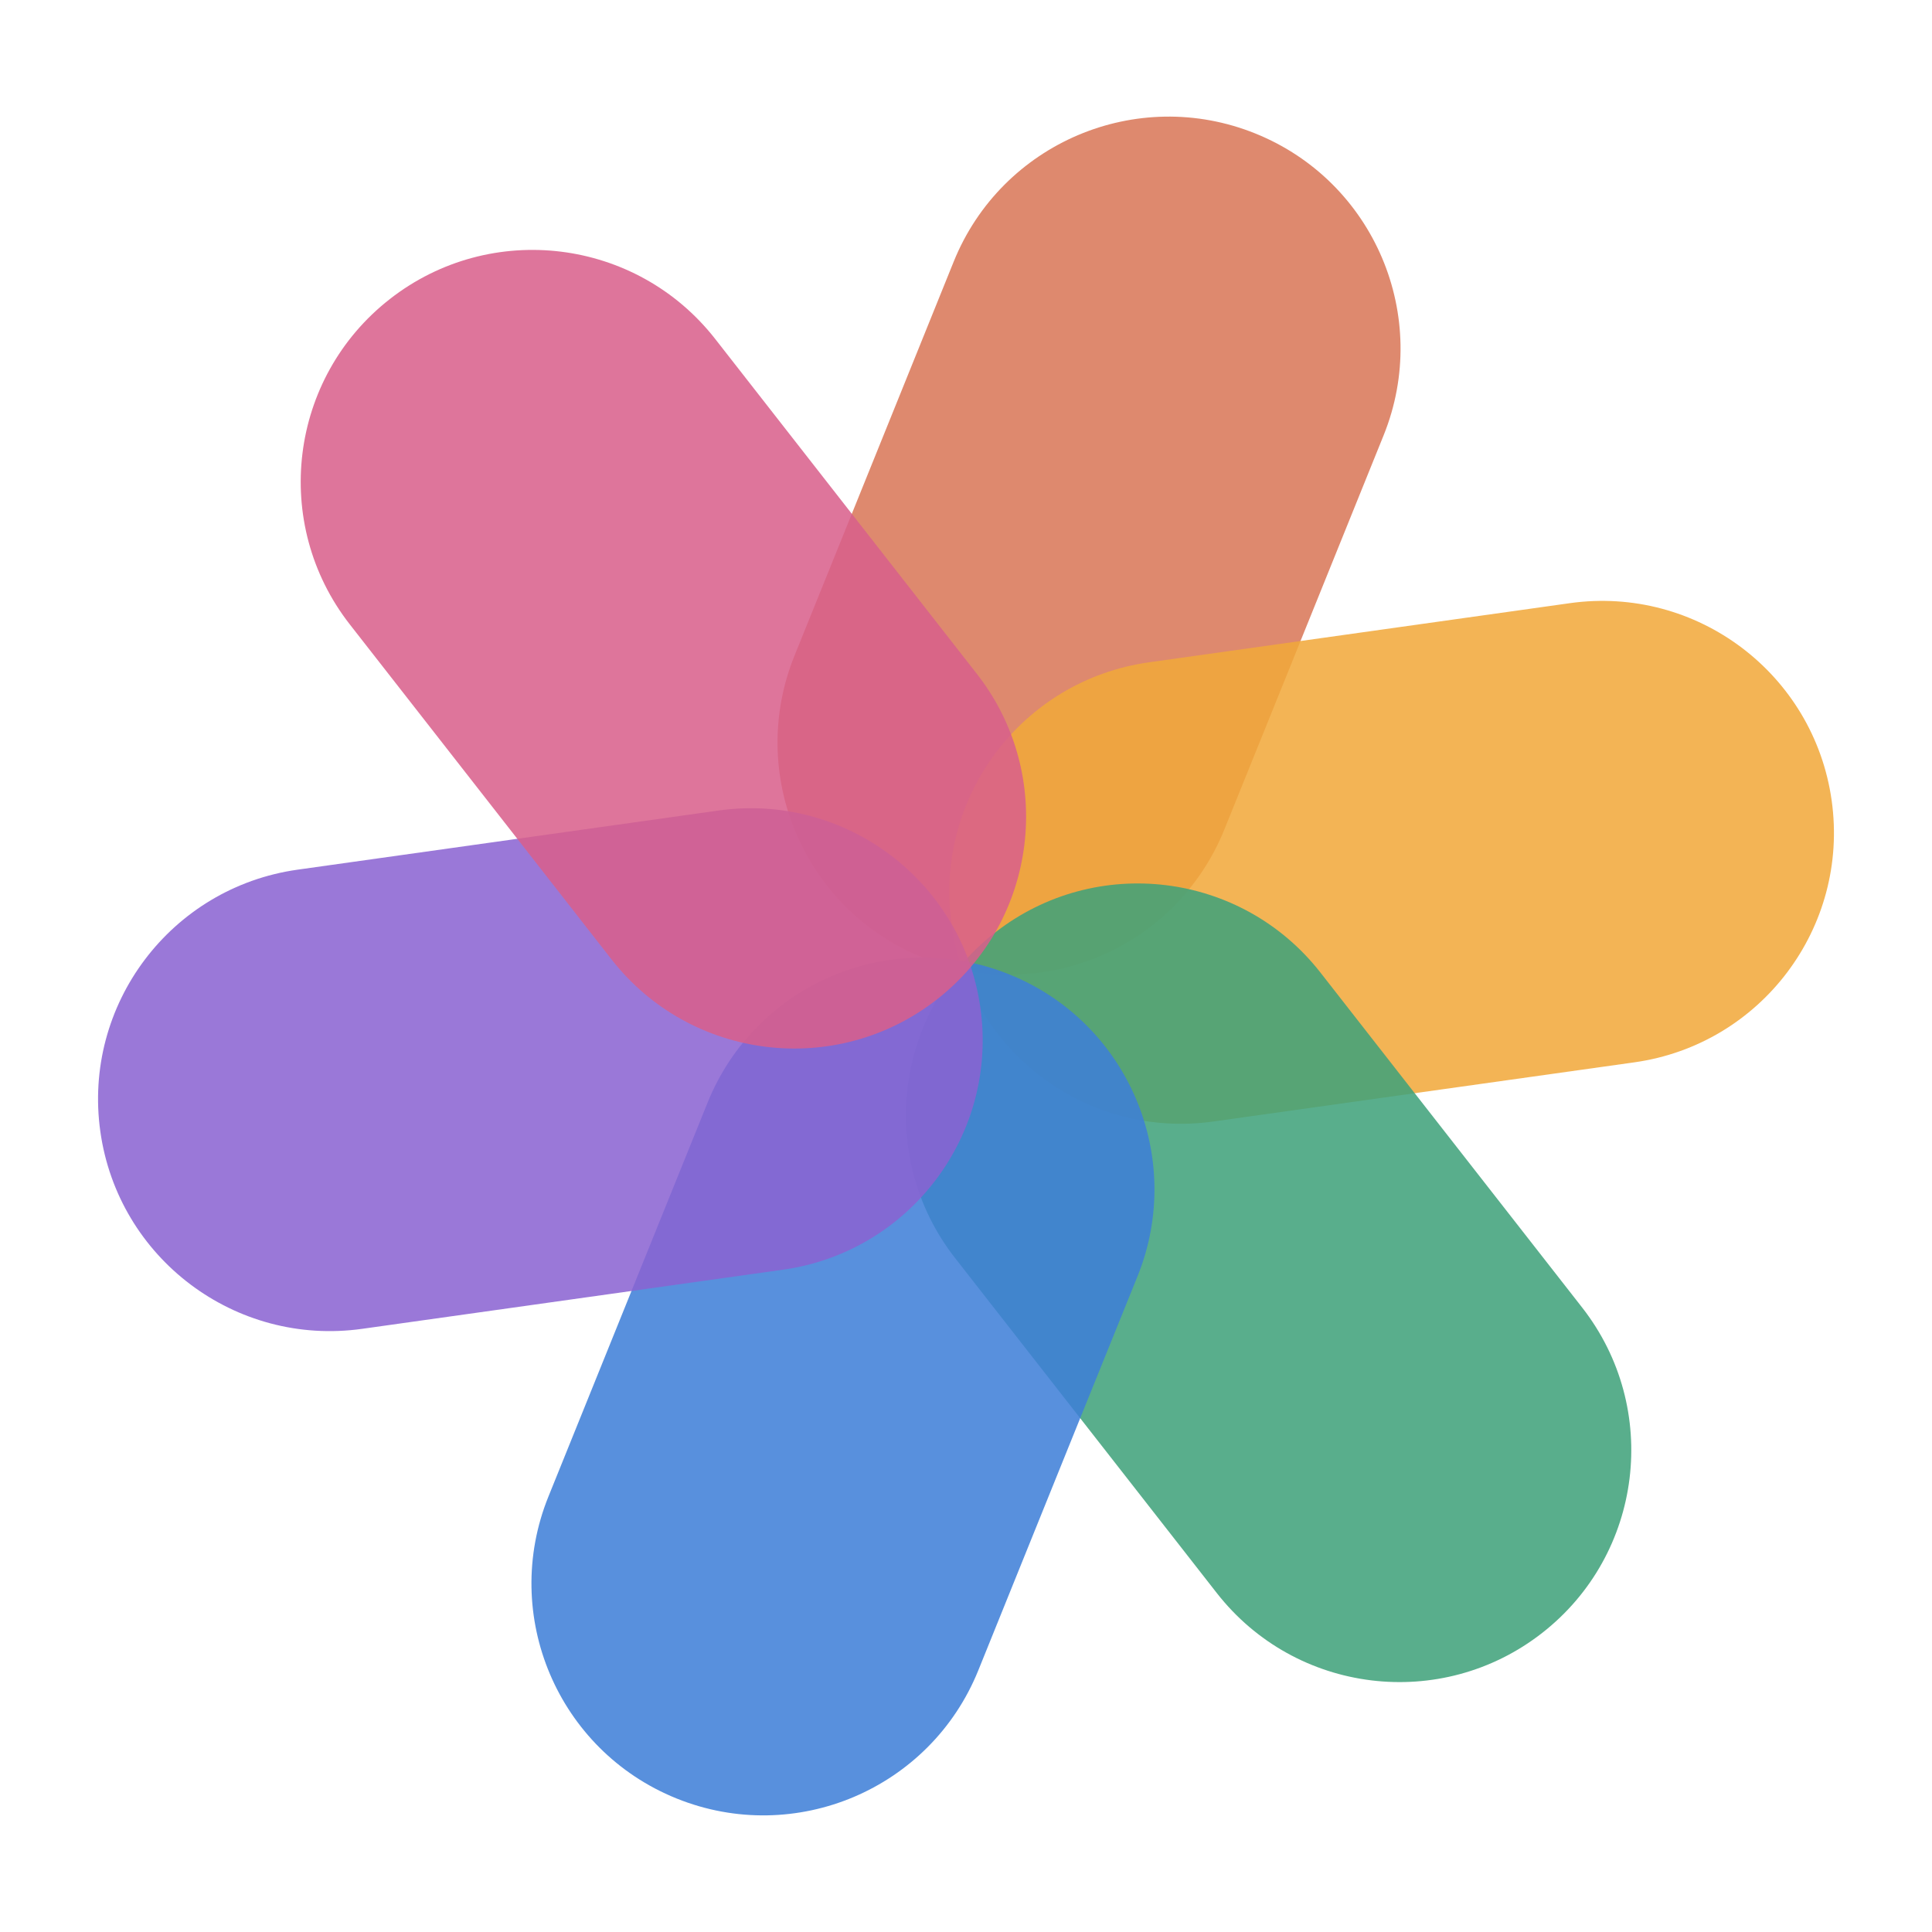
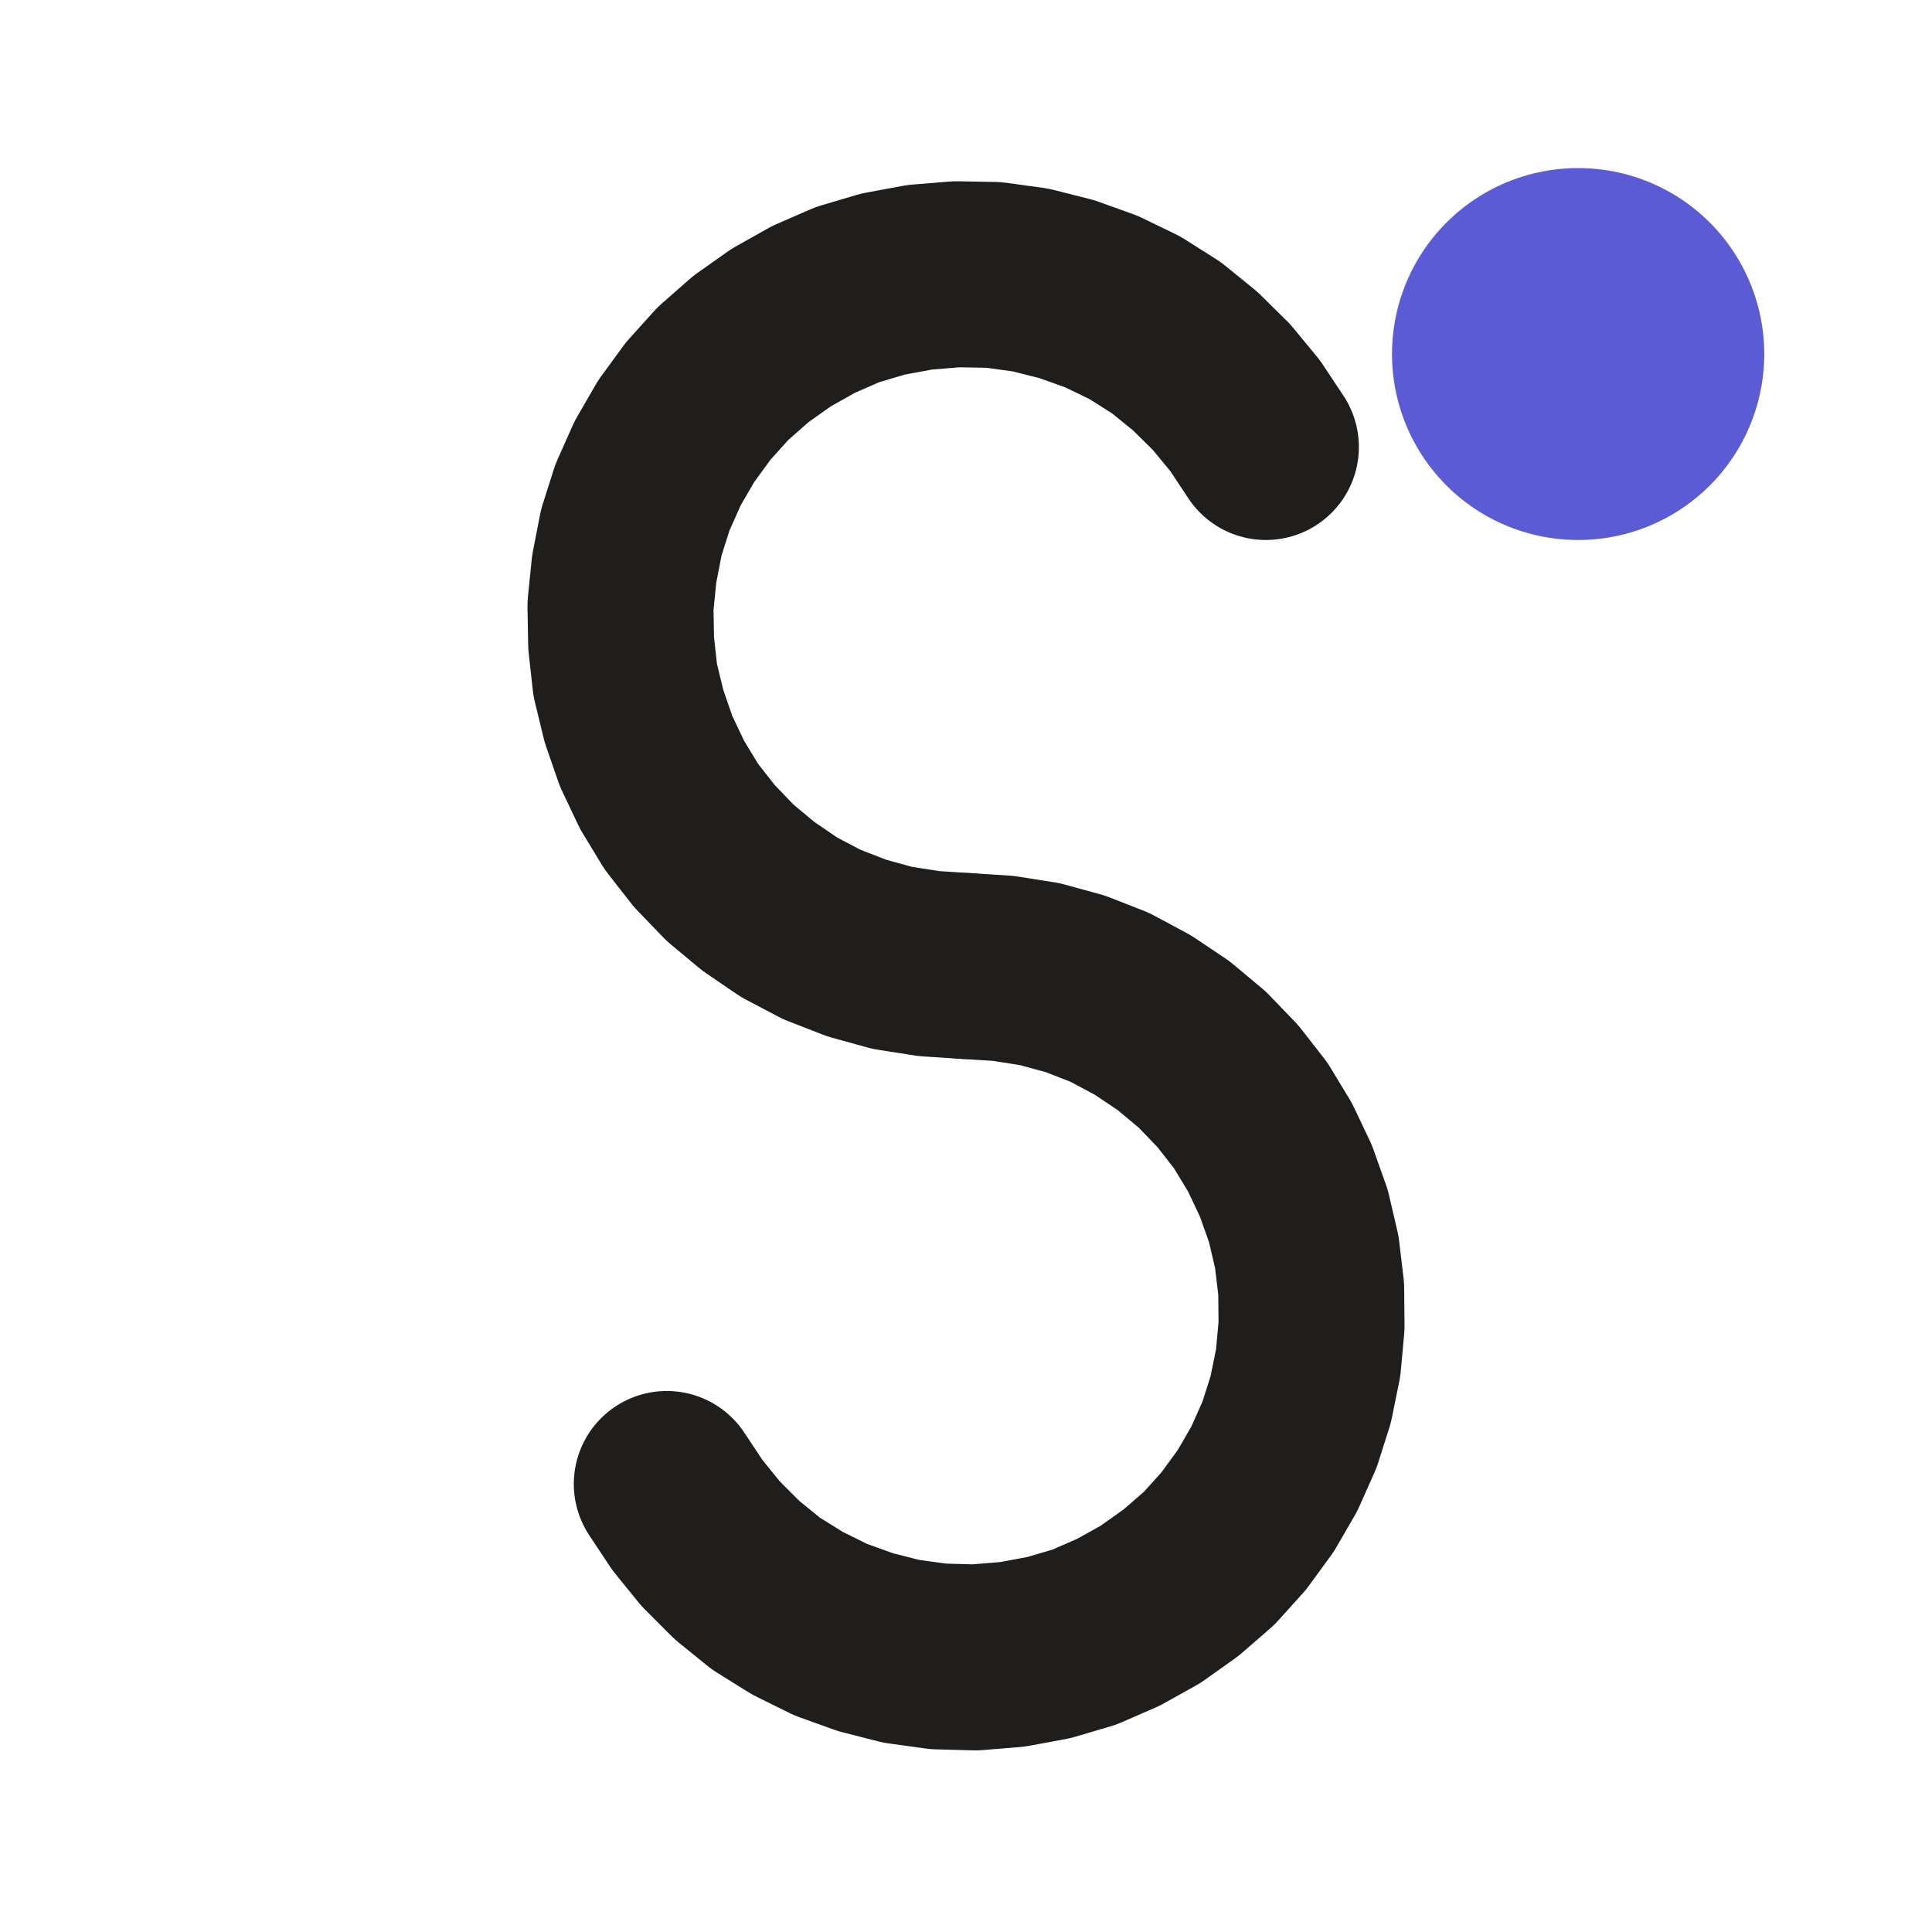
- <svg xmlns="http://www.w3.org/2000/svg" width="512" height="512" viewBox="0 0 100 100">
-   <rect x="38" y="4" width="24" height="46" rx="12" transform="rotate(0 50 50) rotate(22 50 44)" fill="#D97757" fill-opacity="0.86" />
-   <rect x="38" y="4" width="24" height="46" rx="12" transform="rotate(60 50 50) rotate(22 50 44)" fill="#F2A93B" fill-opacity="0.86" />
-   <rect x="38" y="4" width="24" height="46" rx="12" transform="rotate(120 50 50) rotate(22 50 44)" fill="#3FA27A" fill-opacity="0.86" />
-   <rect x="38" y="4" width="24" height="46" rx="12" transform="rotate(180 50 50) rotate(22 50 44)" fill="#3E7FD8" fill-opacity="0.86" />
-   <rect x="38" y="4" width="24" height="46" rx="12" transform="rotate(240 50 50) rotate(22 50 44)" fill="#8A63D2" fill-opacity="0.86" />
-   <rect x="38" y="4" width="24" height="46" rx="12" transform="rotate(300 50 50) rotate(22 50 44)" fill="#D9608C" fill-opacity="0.86" />
+ <svg xmlns="http://www.w3.org/2000/svg" width="512" height="512" viewBox="0 0 64 64">
+   <g transform="translate(32 32) scale(1.12) translate(-32 -32)">
+     <path d="M32 32L30.91 31.93L29.82 31.76L28.77 31.47L27.74 31.07L26.77 30.56L25.86 29.94L25.02 29.24L24.26 28.45L23.58 27.58L23.01 26.64L22.54 25.65L22.18 24.61L21.92 23.54L21.8 22.45L21.78 21.35L21.89 20.26L22.1 19.18L22.43 18.14L22.88 17.13L23.43 16.18L24.08 15.29L24.81 14.48L25.64 13.75L26.53 13.12L27.49 12.58L28.5 12.14L29.55 11.83L30.63 11.63L31.73 11.54L32.82 11.56L33.91 11.71L34.98 11.98L36.01 12.35L37 12.83L37.93 13.42L38.78 14.11L39.56 14.88L40.26 15.73L40.87 16.65" fill="none" stroke="#1f1e1d" stroke-width="5.5" stroke-linecap="round" stroke-linejoin="round" />
+     <path d="M23.15 47.32L23.76 48.24L24.45 49.09L25.23 49.87L26.08 50.56L27.01 51.14L28 51.63L29.03 52L30.09 52.27L31.18 52.42L32.27 52.45L33.37 52.36L34.45 52.16L35.5 51.85L36.51 51.41L37.46 50.88L38.36 50.24L39.19 49.52L39.92 48.71L40.57 47.82L41.12 46.87L41.57 45.86L41.9 44.82L42.12 43.74L42.22 42.65L42.21 41.55L42.08 40.46L41.83 39.39L41.46 38.35L40.99 37.36L40.42 36.42L39.75 35.56L38.99 34.77L38.14 34.06L37.23 33.45L36.26 32.93L35.24 32.53L34.18 32.24L33.1 32.07L32 32" fill="none" stroke="#1f1e1d" stroke-width="5.5" stroke-linecap="round" stroke-linejoin="round" />
+     <path d="M50.1 13.9h0.01" fill="none" stroke="#5b5bd6" stroke-width="11" stroke-linecap="round" stroke-linejoin="round" />
+   </g>
</svg>
